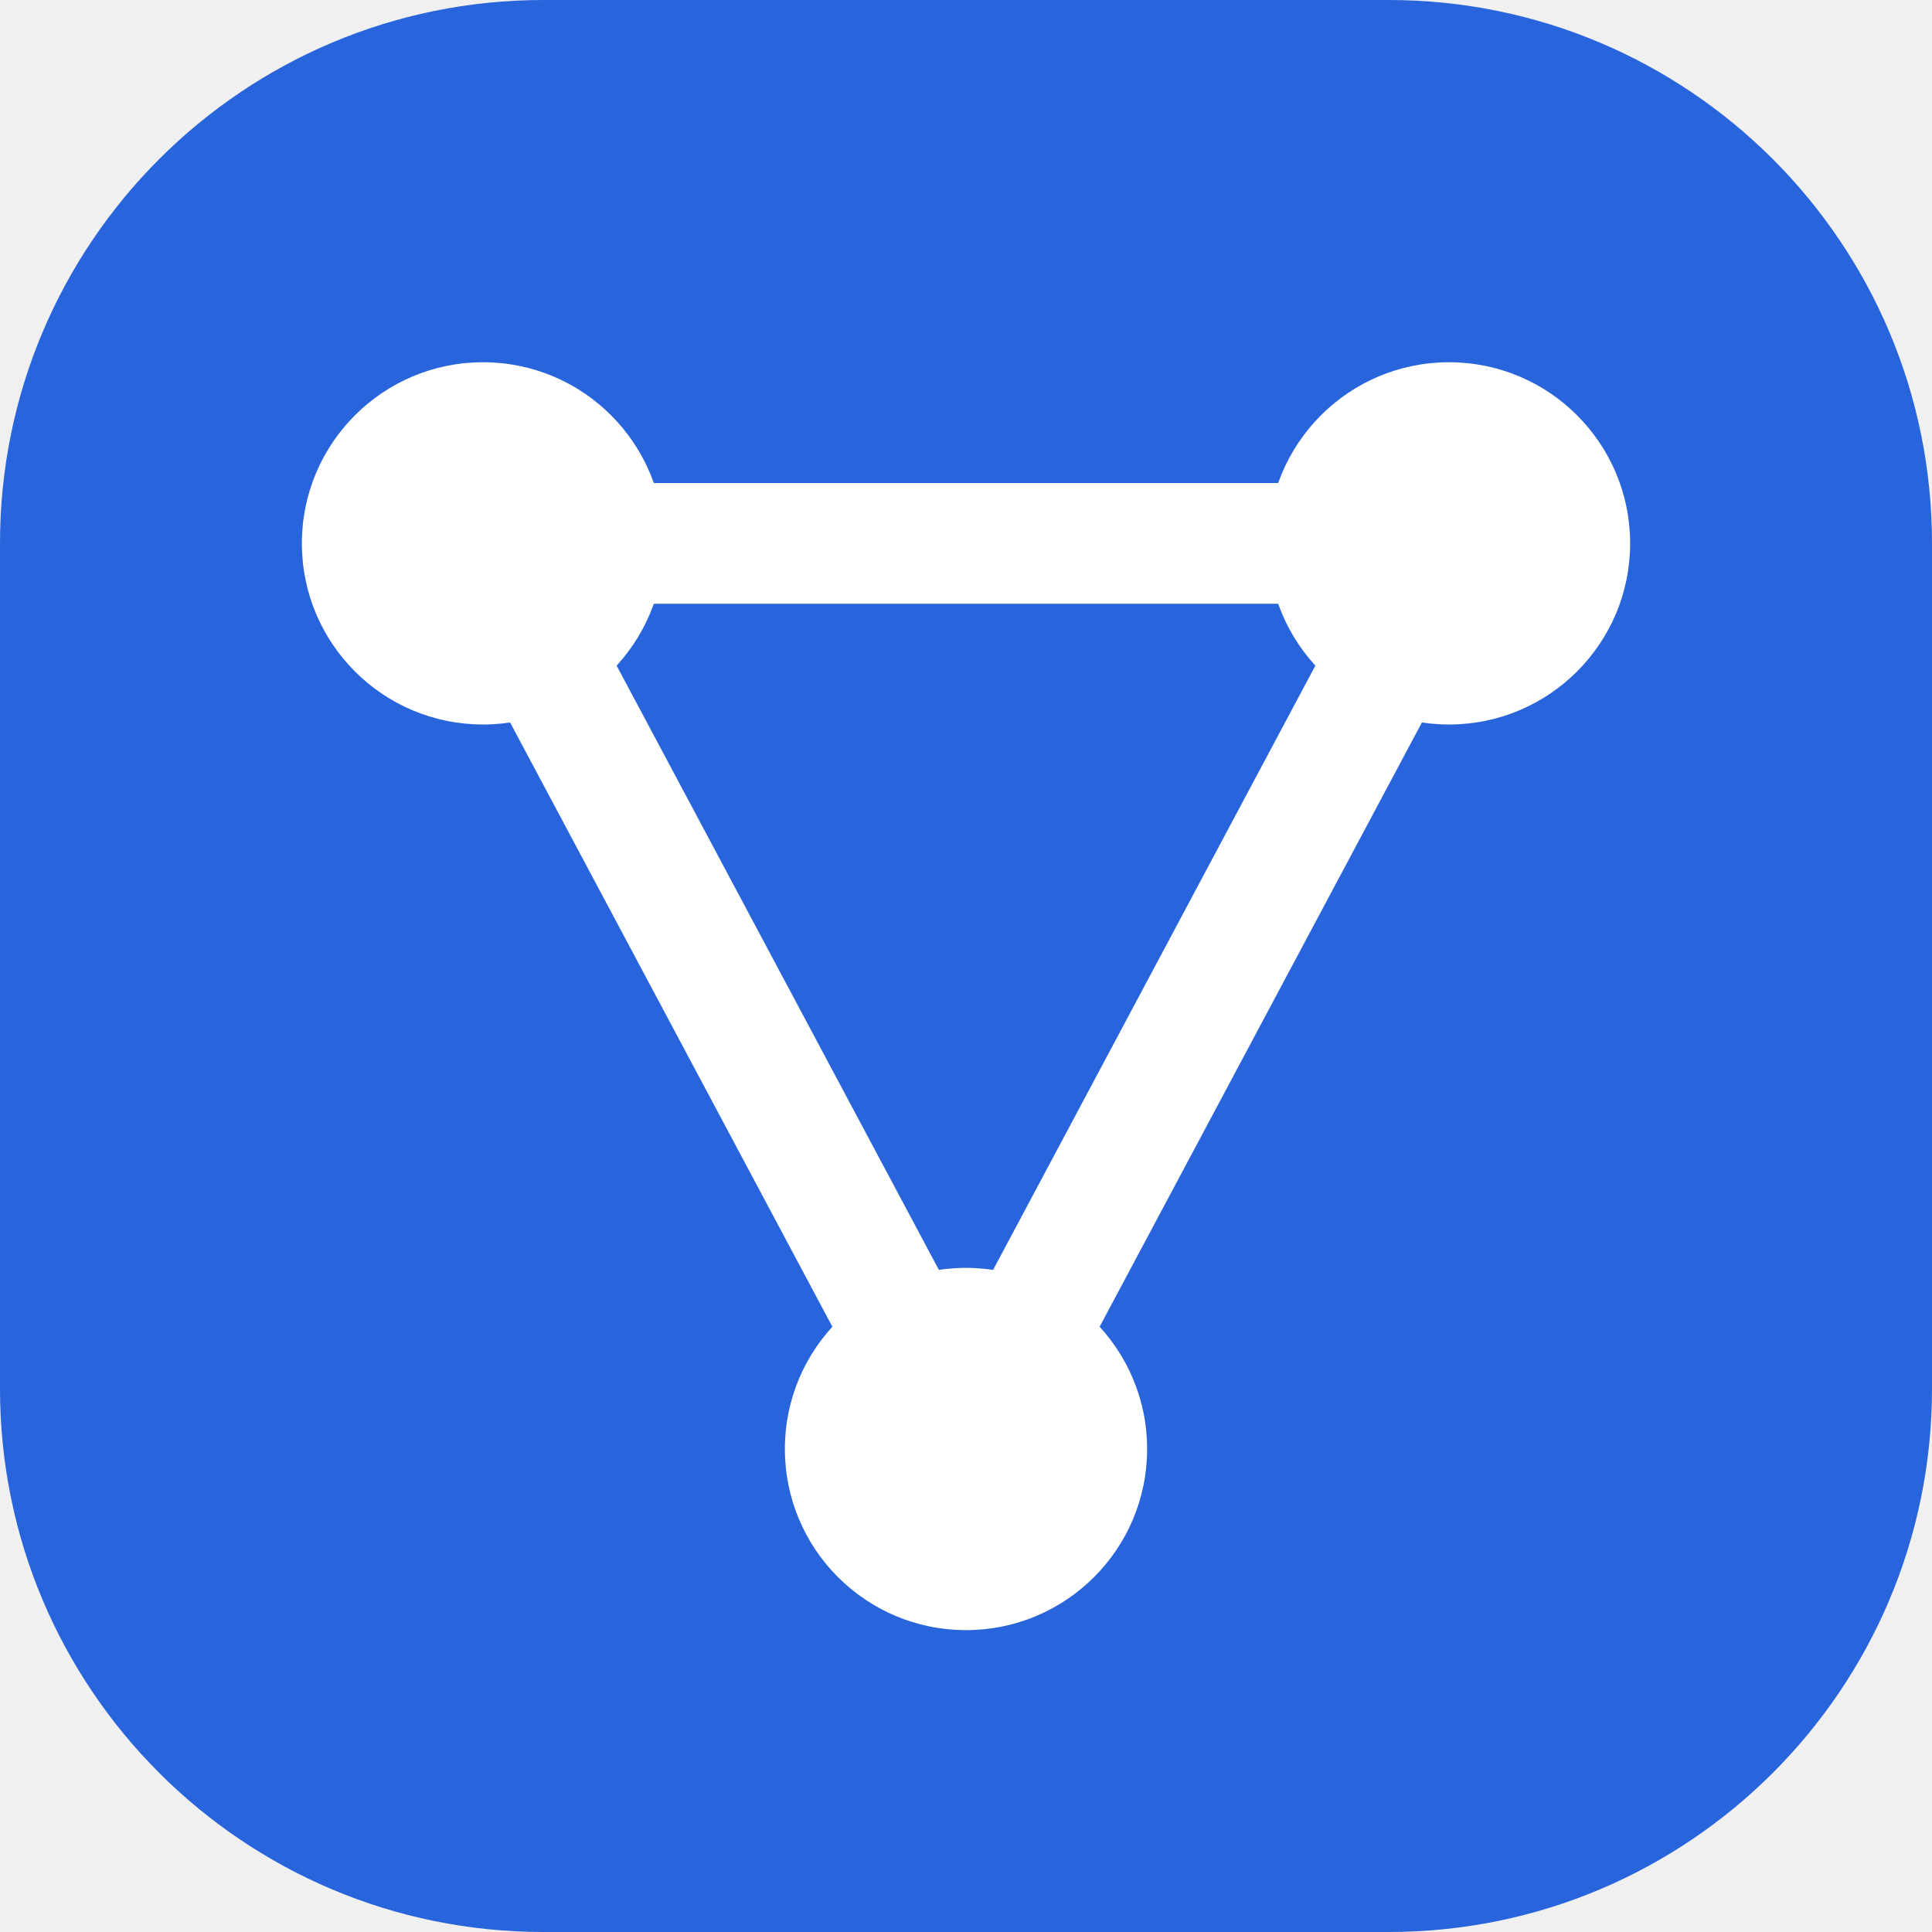
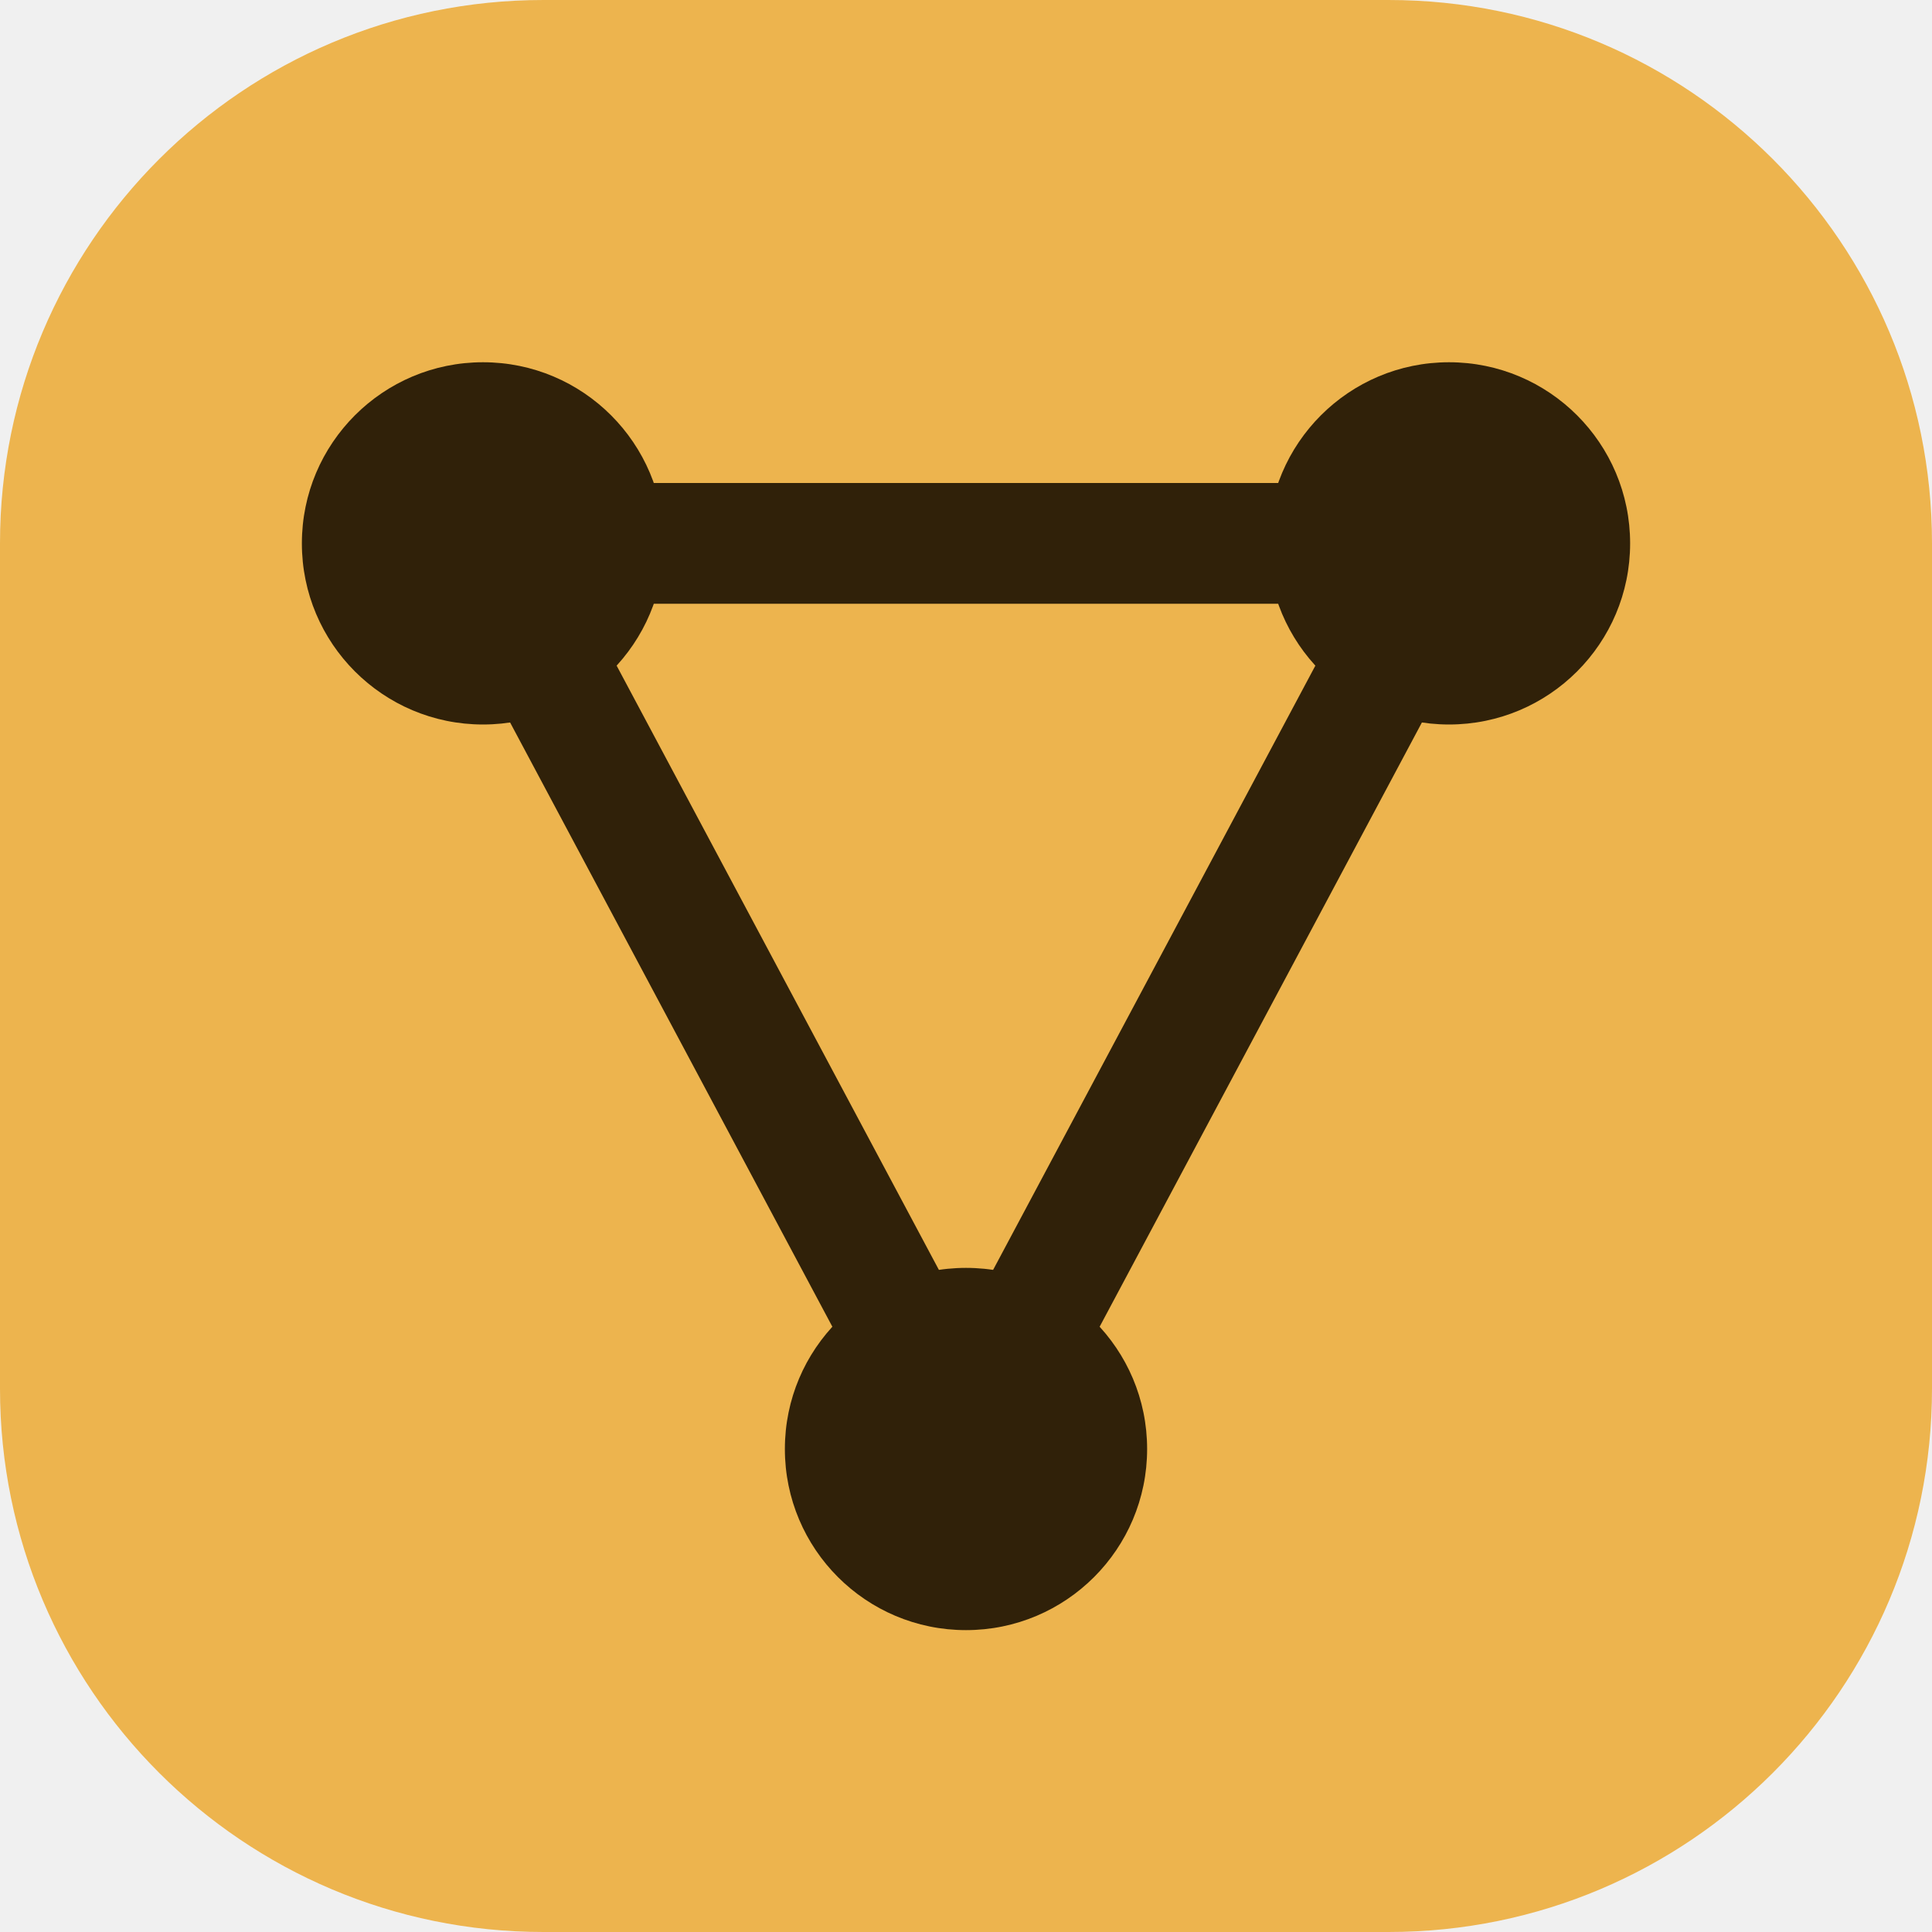
<svg xmlns="http://www.w3.org/2000/svg" viewBox="0 0 32 32">
-   <rect width="32" height="32" rx="9" fill="#2864dc" />
-   <path d="M8 9H24L16 24Z" fill="none" stroke="#fff" stroke-width="2" stroke-linejoin="round" />
-   <g fill="#fff">
+   <rect width="32" height="32" rx="9" fill="#edb44e" />
+   <path d="M8 9H24L16 24Z" fill="none" stroke="#302109" stroke-width="2" stroke-linejoin="round" />
+   <g fill="#302109">
    <circle cx="8" cy="9" r="3" />
    <circle cx="24" cy="9" r="3" />
    <circle cx="16" cy="24" r="3" />
  </g>
</svg>
